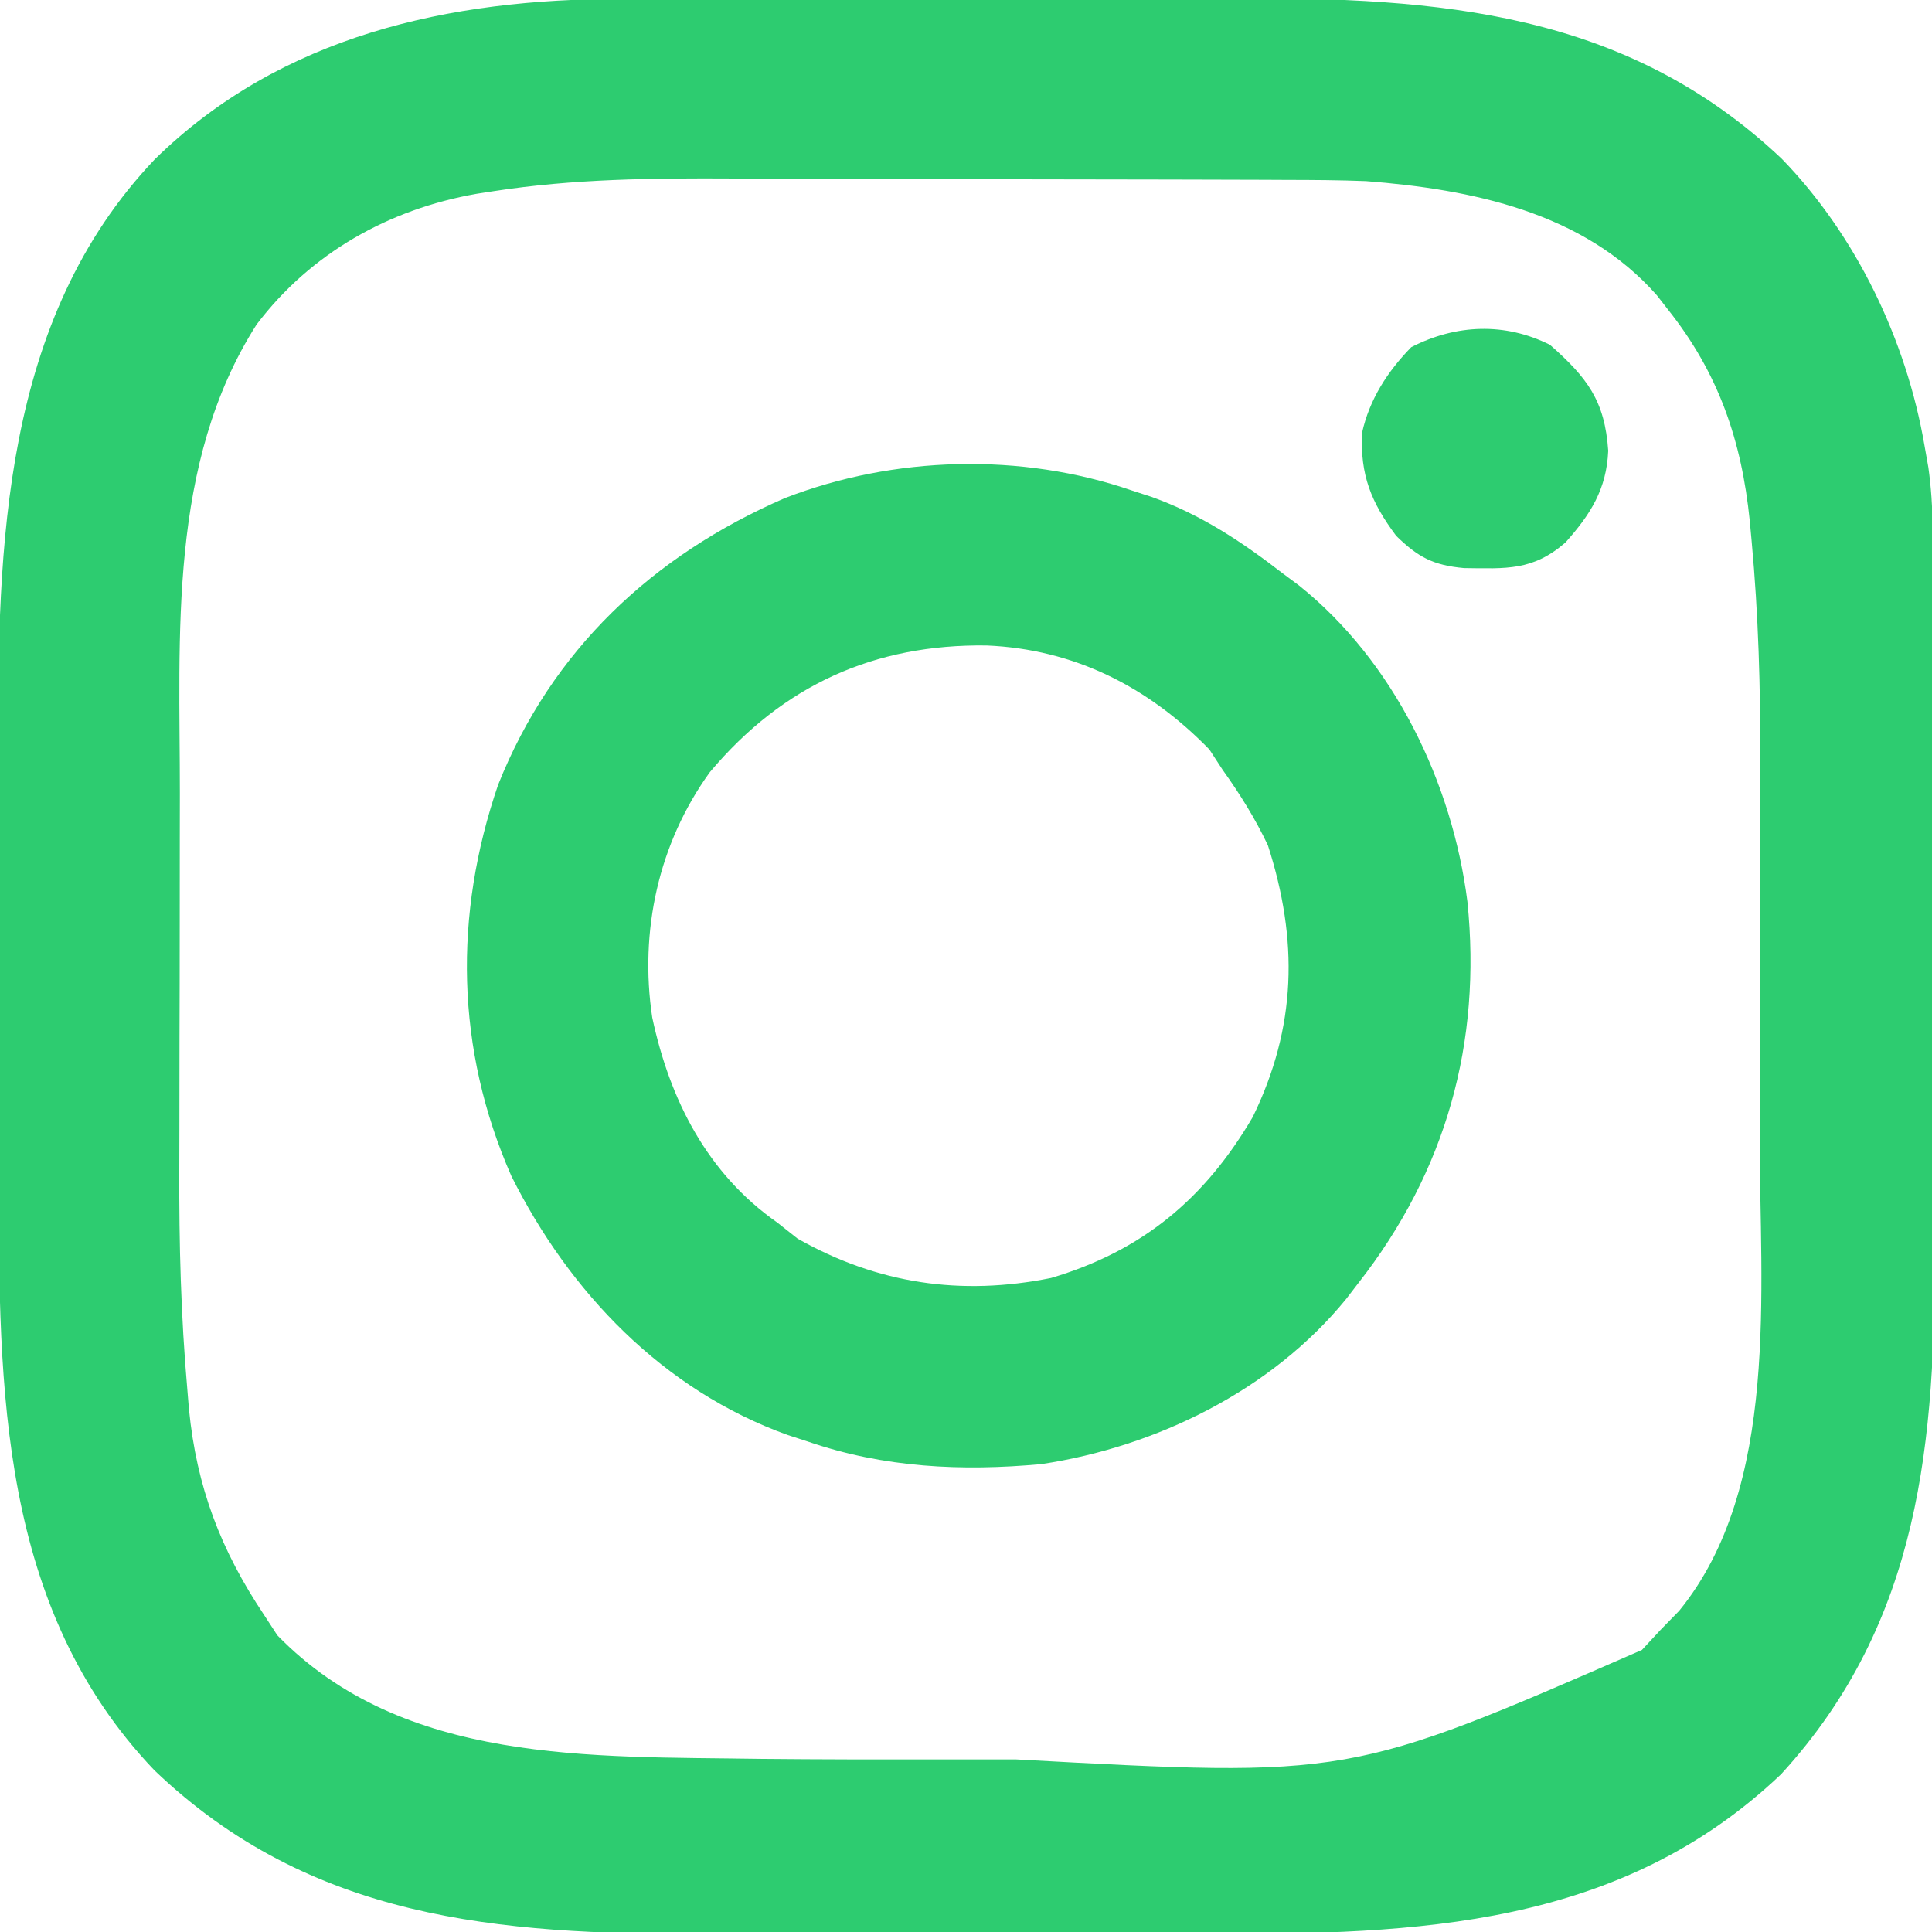
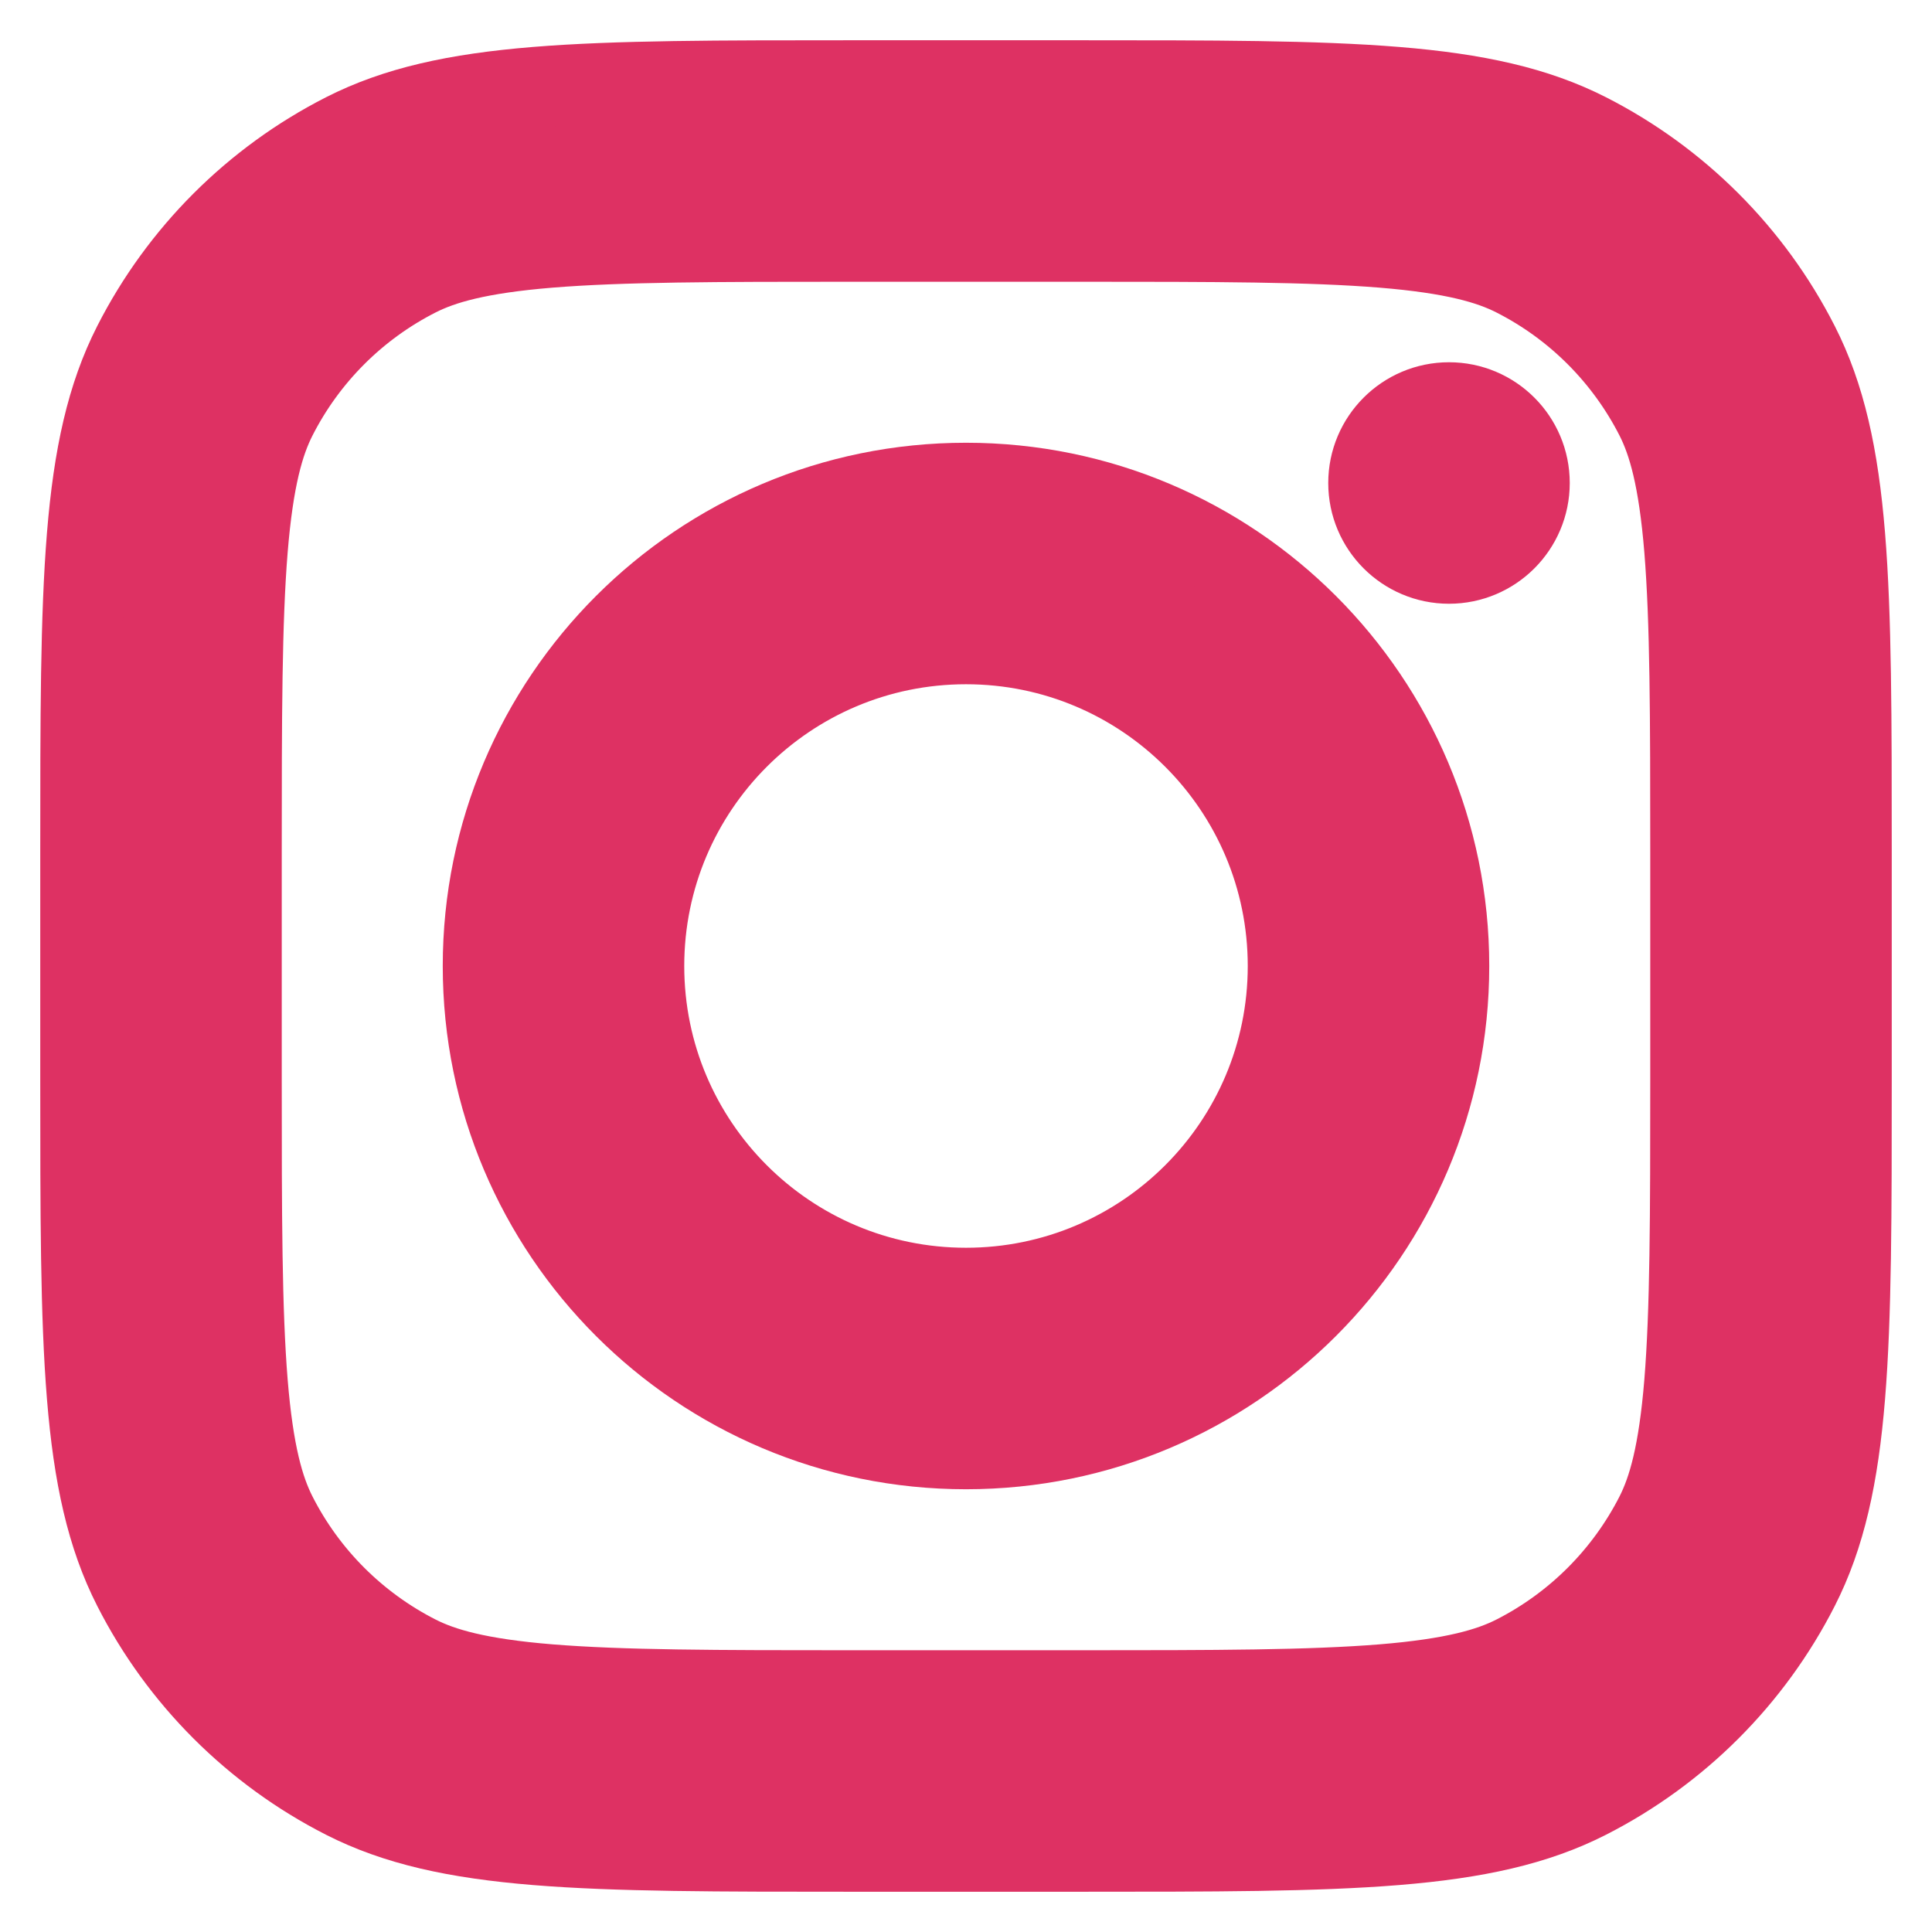
- <svg xmlns="http://www.w3.org/2000/svg" version="1.1" width="256" height="256">
-   <path d="M0 0 C1.651 -0.005 1.651 -0.005 3.335 -0.01 C6.952 -0.02 10.569 -0.022 14.187 -0.023 C16.719 -0.026 19.251 -0.029 21.783 -0.033 C27.084 -0.039 32.386 -0.041 37.687 -0.04 C43.78 -0.039 49.873 -0.05 55.967 -0.066 C61.866 -0.081 67.766 -0.084 73.665 -0.083 C76.157 -0.085 78.649 -0.089 81.141 -0.097 C108.272 -0.173 133.038 1.614 153.73 21.177 C163.603 31.332 170.249 45.232 172.644 59.145 C172.901 60.597 172.901 60.597 173.163 62.077 C173.905 67.356 173.8 72.657 173.805 77.977 C173.81 79.152 173.815 80.327 173.82 81.538 C173.835 85.416 173.841 89.294 173.847 93.173 C173.85 94.517 173.853 95.861 173.855 97.205 C173.869 103.527 173.879 109.848 173.883 116.17 C173.887 123.424 173.905 130.677 173.934 137.931 C173.955 143.565 173.965 149.199 173.967 154.833 C173.968 158.185 173.975 161.537 173.992 164.888 C174.111 190.988 172.189 214.997 153.648 235.239 C132.277 255.568 105.391 256.463 77.613 256.411 C75.088 256.412 72.563 256.414 70.038 256.417 C64.767 256.42 59.495 256.416 54.223 256.406 C48.167 256.395 42.111 256.399 36.054 256.41 C30.179 256.42 24.303 256.419 18.428 256.413 C15.95 256.412 13.472 256.413 10.994 256.418 C-16.324 256.458 -41.175 254.552 -61.891 234.727 C-82.458 213.183 -82.514 184.134 -82.524 156.177 C-82.527 154.048 -82.531 151.92 -82.534 149.792 C-82.54 145.344 -82.542 140.896 -82.542 136.448 C-82.541 130.808 -82.555 125.169 -82.572 119.529 C-82.584 115.135 -82.585 110.74 -82.585 106.345 C-82.586 104.269 -82.59 102.193 -82.598 100.117 C-82.693 72.499 -82.075 42.5 -61.84 21.246 C-45.09 4.812 -22.76 -0.01 0 0 Z M-16.909 25.47 C-18.032 25.644 -18.032 25.644 -19.177 25.82 C-30.819 27.863 -41.165 33.661 -48.356 43.145 C-60.113 61.609 -58.516 84.269 -58.524 105.317 C-58.527 107.216 -58.531 109.114 -58.534 111.012 C-58.54 114.965 -58.542 118.919 -58.542 122.872 C-58.541 127.875 -58.555 132.877 -58.572 137.88 C-58.584 141.794 -58.585 145.708 -58.585 149.623 C-58.586 151.464 -58.59 153.306 -58.598 155.147 C-58.636 164.909 -58.387 174.586 -57.529 184.314 C-57.46 185.152 -57.391 185.99 -57.32 186.853 C-56.301 197.202 -53.114 205.532 -47.356 214.145 C-46.49 215.476 -46.49 215.476 -45.606 216.833 C-28.915 233.988 -3.925 232.849 18.283 233.203 C26.199 233.282 34.115 233.289 42.032 233.276 C45.457 233.27 48.882 233.273 52.306 233.279 C96.435 235.685 96.435 235.685 135.206 218.77 C136.011 217.904 136.815 217.038 137.644 216.145 C138.469 215.3 139.294 214.454 140.144 213.583 C153.558 197.122 150.804 170.851 150.812 150.973 C150.815 149.075 150.818 147.177 150.822 145.278 C150.828 141.325 150.83 137.372 150.829 133.419 C150.829 128.416 150.843 123.413 150.86 118.411 C150.871 114.496 150.873 110.582 150.872 106.668 C150.874 104.826 150.878 102.985 150.886 101.143 C150.924 91.304 150.649 81.575 149.739 71.773 C149.619 70.475 149.619 70.475 149.497 69.151 C148.408 58.478 145.359 49.593 138.644 41.145 C138.166 40.53 137.687 39.915 137.195 39.282 C127.471 28.236 112.607 25.229 98.644 24.145 C95.152 24.009 91.665 23.988 88.171 23.984 C86.679 23.977 86.679 23.977 85.156 23.969 C81.893 23.955 78.63 23.948 75.366 23.942 C74.241 23.939 73.115 23.936 71.956 23.934 C65.995 23.919 60.033 23.909 54.072 23.905 C47.967 23.9 41.862 23.876 35.757 23.847 C31.017 23.828 26.277 23.823 21.536 23.822 C19.288 23.819 17.04 23.811 14.793 23.798 C4.132 23.739 -6.354 23.841 -16.909 25.47 Z " fill="#2DCC70" transform="translate(82.3562,-0.1452637)" />
-   <path d="M0 0 C0.857 0.278 1.714 0.557 2.598 0.844 C9.162 3.198 14.504 6.754 20 11 C20.69 11.512 21.379 12.024 22.09 12.551 C34.691 22.607 42.443 38.712 44.441 54.484 C46.338 73.128 41.633 90.15 30 105 C29.455 105.71 28.909 106.421 28.348 107.152 C18.504 119.219 3.257 126.701 -12 129 C-22.59 129.978 -32.892 129.484 -43 126 C-43.857 125.722 -44.714 125.443 -45.598 125.156 C-62.112 119.234 -74.559 106.232 -82.25 90.812 C-89.632 74.015 -89.901 56.205 -84 39 C-76.89 21.144 -63.524 8.602 -46 1 C-31.553 -4.601 -14.679 -5.06 0 0 Z M-55.938 37.312 C-62.759 46.751 -65.294 58.406 -63.574 69.828 C-61.244 80.749 -56.272 90.514 -47 97 C-45.67 98.052 -45.67 98.052 -44.312 99.125 C-33.74 105.109 -22.671 106.751 -10.73 104.34 C1.363 100.754 9.655 93.843 16 83 C21.816 71.065 22.049 59.584 18 47 C16.295 43.42 14.303 40.222 12 37 C11.422 36.113 10.845 35.226 10.25 34.312 C2.154 25.992 -7.673 21.018 -19.275 20.529 C-34.128 20.335 -46.232 25.766 -55.938 37.312 Z " fill="#2DCC70" transform="translate(150,65)" />
-   <path d="M0 0 C4.954 4.364 7.271 7.408 7.723 14.039 C7.504 19.141 5.379 22.467 2.062 26.188 C-2.272 29.966 -5.784 29.653 -11.391 29.586 C-15.453 29.214 -17.46 28.155 -20.375 25.312 C-23.701 20.848 -25.154 17.265 -24.895 11.66 C-23.915 7.233 -21.519 3.539 -18.375 0.312 C-12.431 -2.737 -5.964 -2.982 0 0 Z " fill="#2DCC70" transform="translate(205.375,45.6875)" />
+ <svg xmlns="http://www.w3.org/2000/svg" width="800px" height="800px" viewBox="0 0 24 24" fill="none" stroke="#DE3163">
+   <g id="SVGRepo_bgCarrier" stroke-width="0" />
+   <g id="SVGRepo_tracerCarrier" stroke-linecap="round" stroke-linejoin="round" />
+   <g id="SVGRepo_iconCarrier">
+     <path fill-rule="evenodd" clip-rule="evenodd" d="M12 18C15.314 18 18 15.314 18 12C18 8.686 15.314 6 12 6C8.686 6 6 8.686 6 12C6 15.314 8.686 18 12 18ZM12 16C14.209 16 16 14.209 16 12C16 9.791 14.209 8 12 8C9.791 8 8 9.791 8 12C8 14.209 9.791 16 12 16Z" fill="#DE3163" />
+     <path d="M18 5C17.448 5 17 5.448 17 6C17 6.552 17.448 7 18 7C18.552 7 19 6.552 19 6C19 5.448 18.552 5 18 5Z" fill="#DE3163" />
+     <path fill-rule="evenodd" clip-rule="evenodd" d="M1.654 4.276C1 5.56 1 7.24 1 10.6V13.4C1 16.76 1 18.441 1.654 19.724C2.229 20.853 3.147 21.771 4.276 22.346C5.56 23 7.24 23 10.6 23H13.4C16.76 23 18.441 23 19.724 22.346C20.853 21.771 21.771 20.853 22.346 19.724C23 18.441 23 16.76 23 13.4V10.6C23 7.24 23 5.56 22.346 4.276C21.771 3.147 20.853 2.229 19.724 1.654C18.441 1 16.76 1 13.4 1H10.6C7.24 1 5.56 1 4.276 1.654C3.147 2.229 2.229 3.147 1.654 4.276ZM13.4 3H10.6C8.887 3 7.722 3.002 6.822 3.075C5.945 3.147 5.497 3.277 5.184 3.436C4.431 3.819 3.819 4.431 3.436 5.184C3.277 5.497 3.147 5.945 3.075 6.822C3.002 7.722 3 8.887 3 10.6V13.4C3 15.113 3.002 16.278 3.075 17.178C3.147 18.055 3.277 18.503 3.436 18.816C3.819 19.569 4.431 20.18 5.184 20.564C5.497 20.723 5.945 20.853 6.822 20.925C7.722 20.998 8.887 21 10.6 21H13.4C15.113 21 16.278 20.998 17.178 20.925C18.055 20.853 18.503 20.723 18.816 20.564C19.569 20.18 20.18 19.569 20.564 18.816C20.723 18.503 20.853 18.055 20.925 17.178C20.998 16.278 21 15.113 21 13.4V10.6C21 8.887 20.998 7.722 20.925 6.822C20.853 5.945 20.723 5.497 20.564 5.184C20.18 4.431 19.569 3.819 18.816 3.436C18.503 3.277 18.055 3.147 17.178 3.075C16.278 3.002 15.113 3 13.4 3Z" fill="#DE3163" />
+   </g>
</svg>
